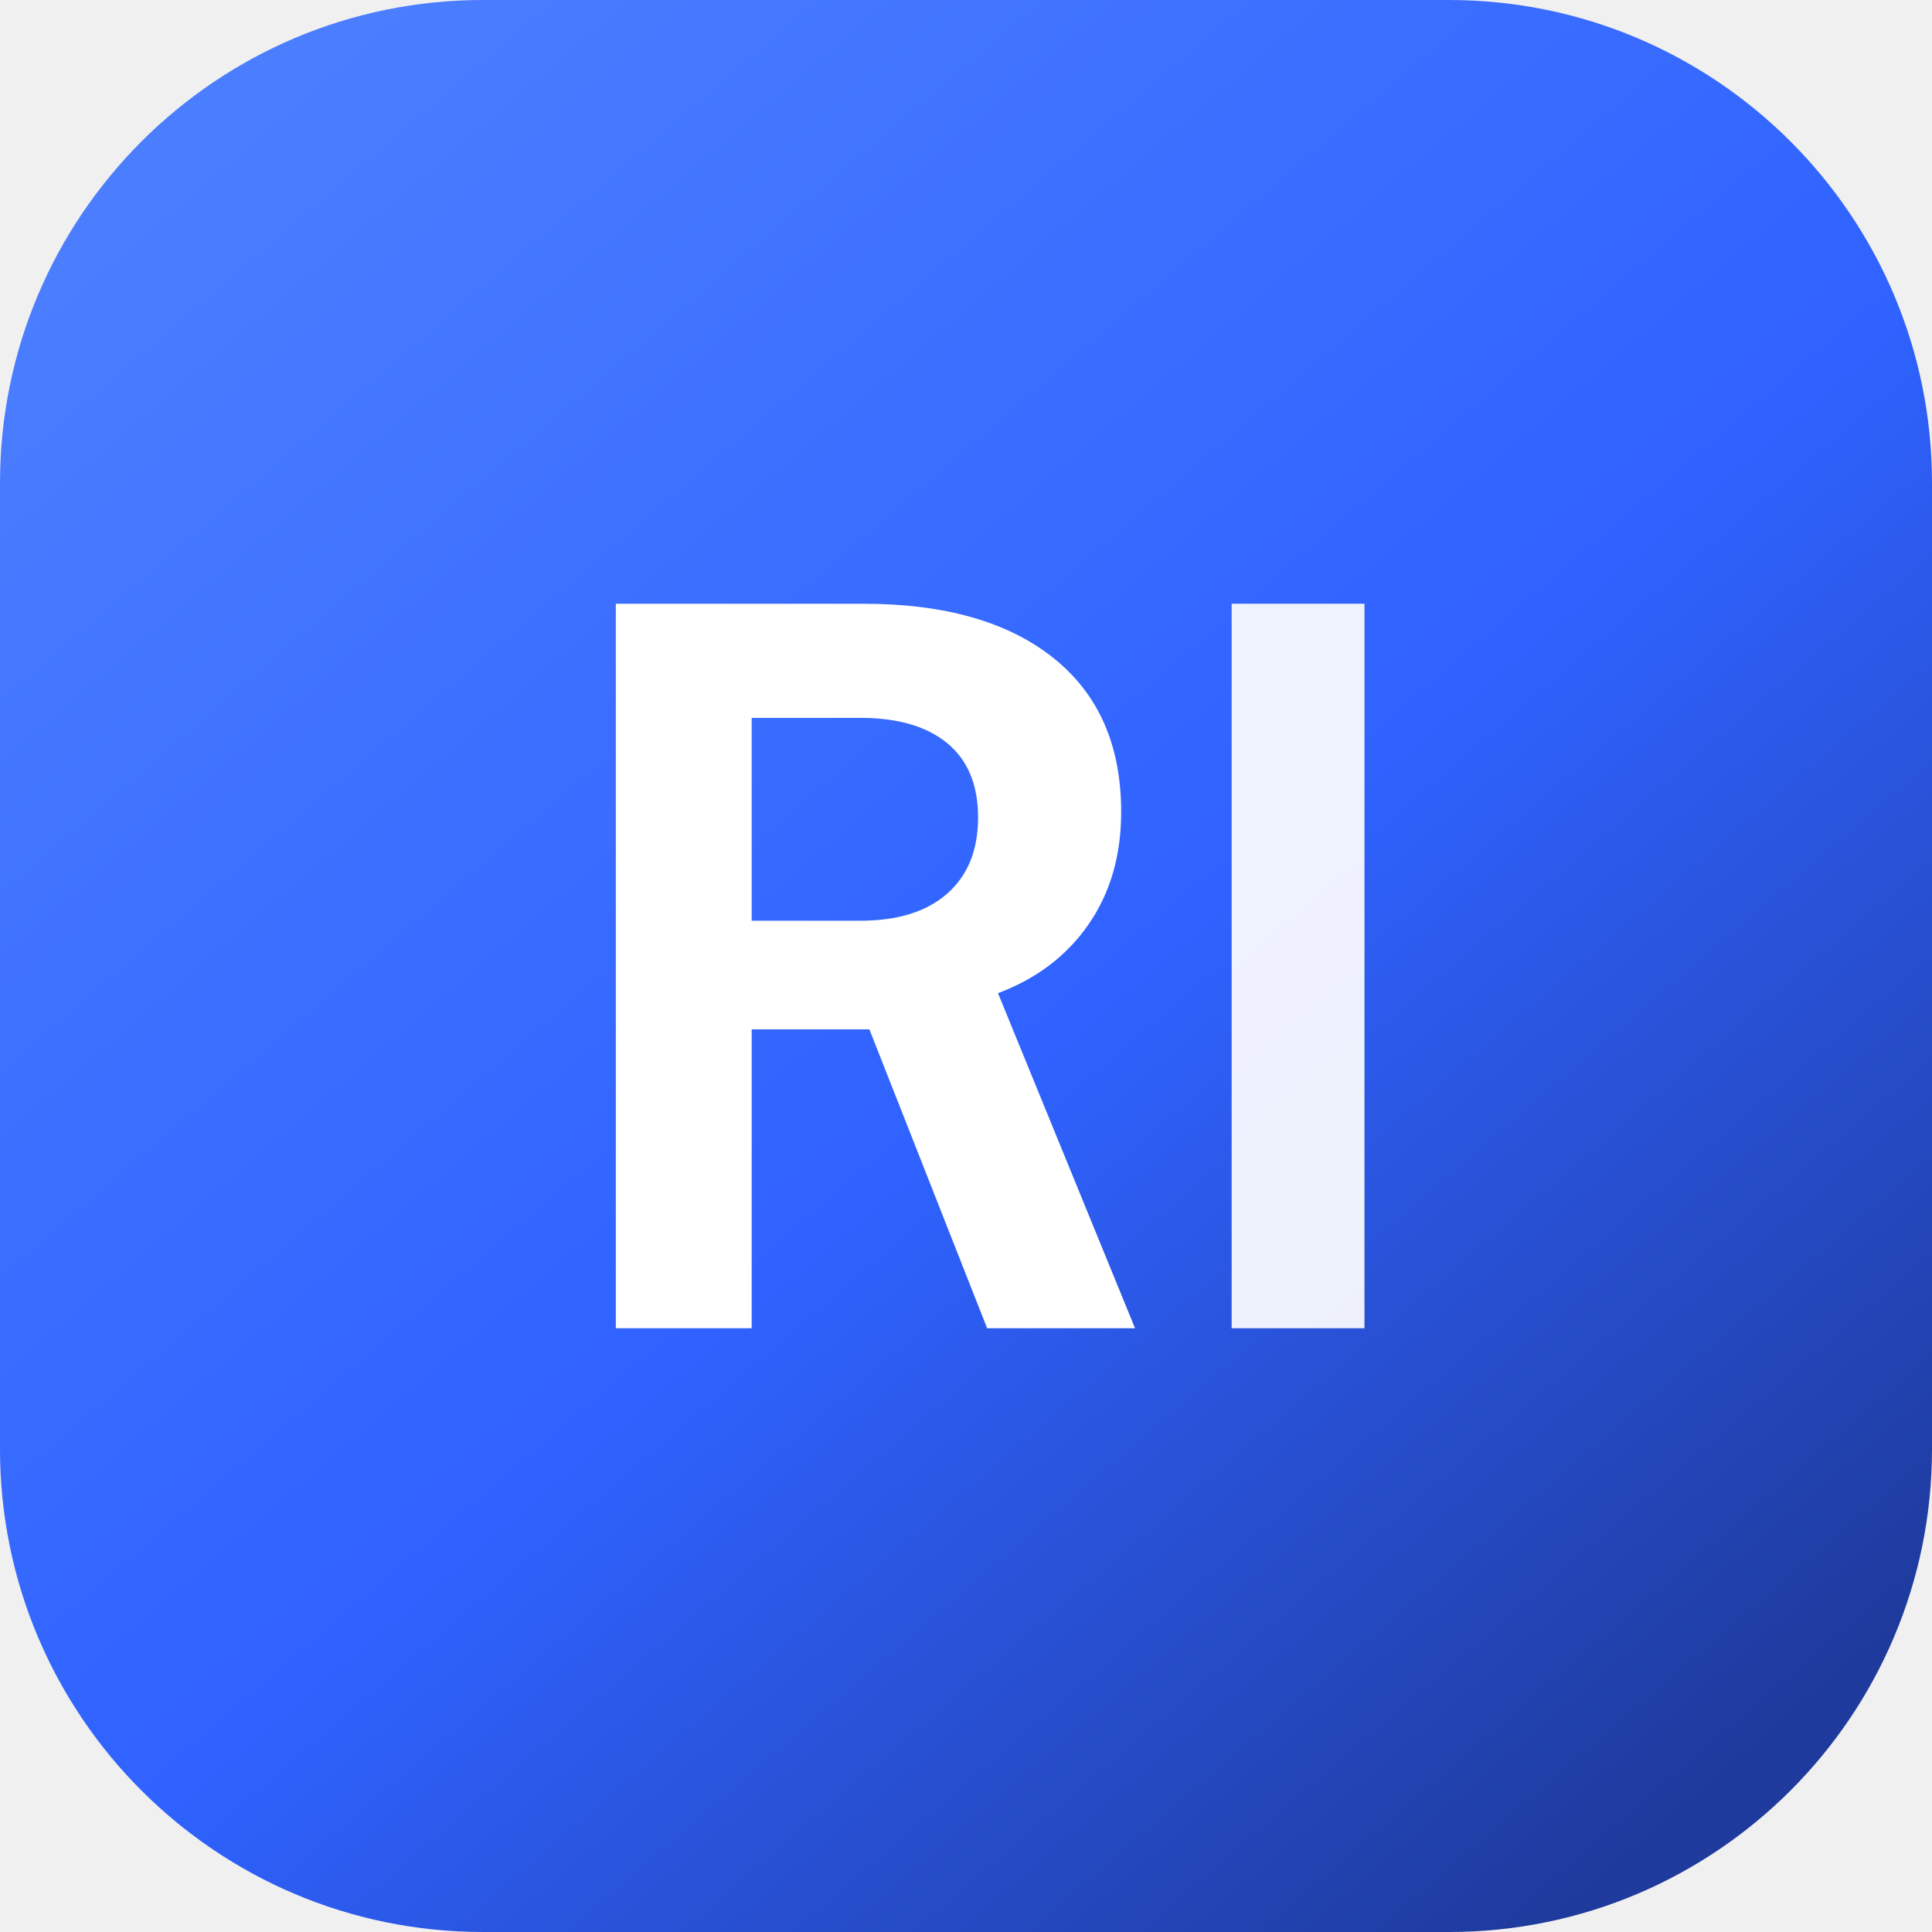
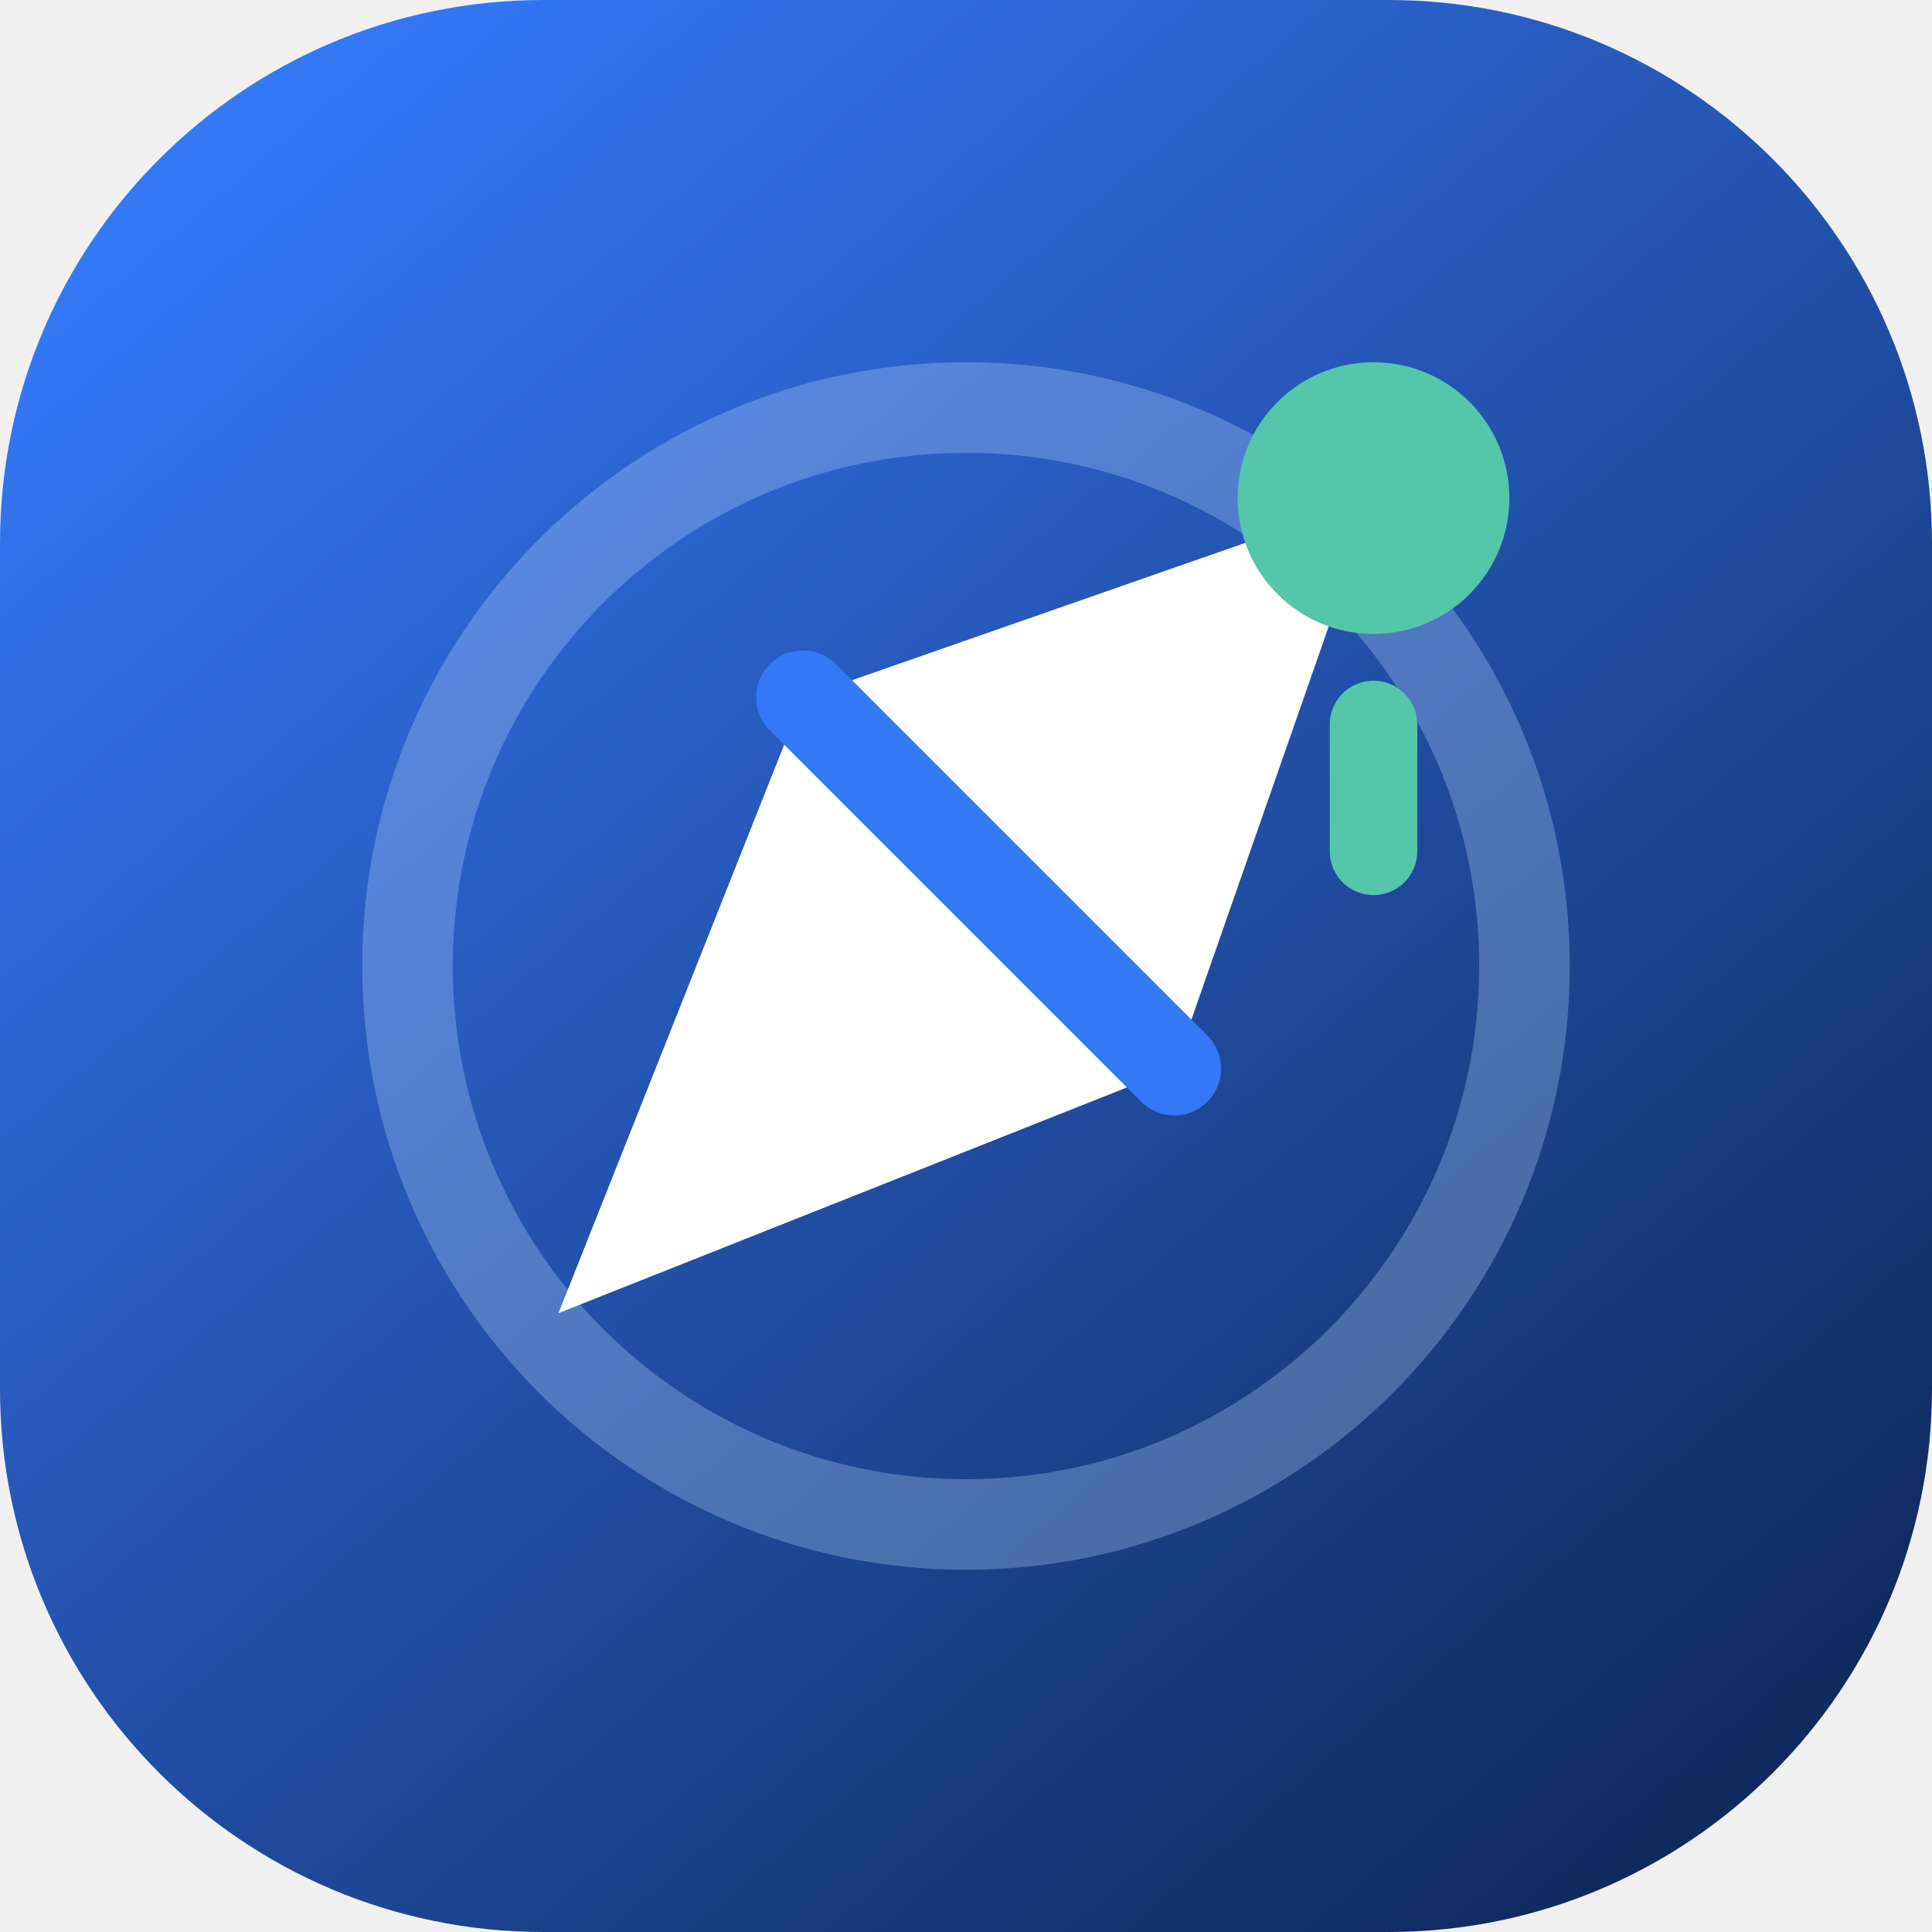
<svg xmlns="http://www.w3.org/2000/svg" viewBox="0 0 32 32" fill="none">
-   <rect width="32" height="32" rx="8" fill="url(#op-bg)" />
-   <path d="M10.2 22V10h4.1c1.35 0 2.4.3 3.15.9.75.6 1.12 1.45 1.12 2.55 0 .72-.18 1.34-.54 1.86-.36.52-.86.9-1.5 1.14L18.8 22h-2.45l-1.95-4.95h-1.95V22H10.2Zm2.25-6.75h1.8c.62 0 1.1-.15 1.44-.45.34-.3.51-.72.51-1.26 0-.54-.17-.95-.51-1.23-.34-.28-.82-.42-1.44-.42h-1.8v3.36Z" fill="#fff" />
-   <path d="M20.4 22V10h2.2v12h-2.2Z" fill="#fff" opacity="0.92" />
+   <rect width="32" height="32" rx="9" fill="url(#offerpilot-background)" />
+   <circle cx="16" cy="16" r="9.25" stroke="#B7D8FF" stroke-opacity=".3" stroke-width="1.5" />
+   <path d="m9.25 21.75 4.05-10.2 9.45-3.3-3.3 9.45-10.2 4.05Z" fill="#fff" />
+   <path d="m13.3 11.55 6.15 6.15" stroke="#3478F6" stroke-width="1.55" stroke-linecap="round" />
+   <circle cx="22.75" cy="8.25" r="2.25" fill="#55C6A9" />
+   <path d="M22.75 12v2.1" stroke="#55C6A9" stroke-width="1.45" stroke-linecap="round" />
  <defs>
-     <linearGradient id="op-bg" x1="4" y1="2" x2="28" y2="30" gradientUnits="userSpaceOnUse">
-       <stop stop-color="#4B7DFF" />
-       <stop offset="0.55" stop-color="#2F62FF" />
-       <stop offset="1" stop-color="#1E3A9C" />
+     <linearGradient id="offerpilot-background" x1="4" y1="2" x2="28" y2="30" gradientUnits="userSpaceOnUse">
+       <stop stop-color="#3478F6" />
+       <stop offset="1" stop-color="#102A5D" />
    </linearGradient>
  </defs>
</svg>
